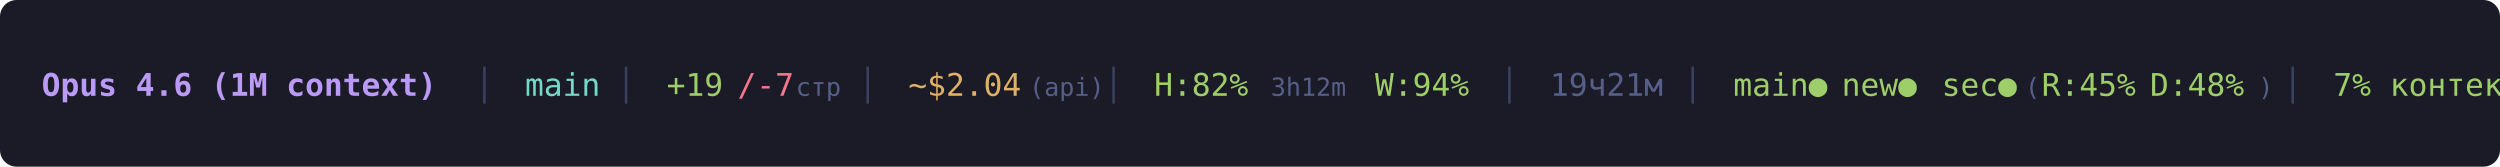
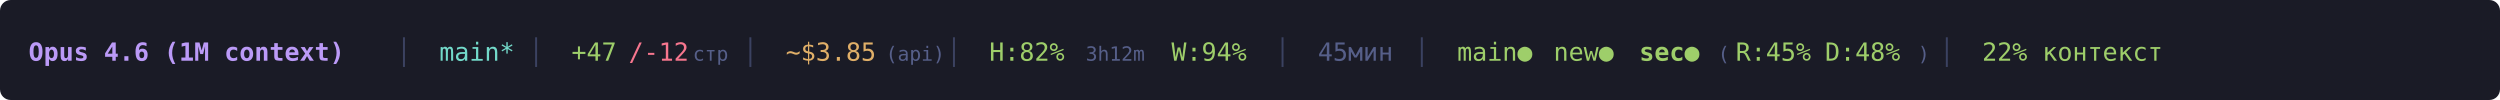
- <svg xmlns="http://www.w3.org/2000/svg" width="1200" height="80">
-   <rect width="1200" height="80" rx="8" fill="#1a1b26" />
-   <text x="20" y="46" font-family="'JetBrains Mono','Fira Code',monospace" font-size="15" fill="#bb9af7" font-weight="bold">Opus 4.6 (1M context)</text>
-   <text x="228" y="46" font-family="monospace" font-size="15" fill="#3b4261"> │ </text>
-   <text x="252" y="46" font-family="monospace" font-size="15" fill="#73daca">main</text>
-   <text x="296" y="46" font-family="monospace" font-size="15" fill="#3b4261"> │ </text>
-   <text x="320" y="46" font-family="monospace" font-size="15" fill="#9ece6a">+19</text>
-   <text x="354" y="46" font-family="monospace" font-size="15" fill="#f7768e">/-7</text>
-   <text x="382" y="46" font-family="monospace" font-size="12" fill="#565f89"> стр</text>
-   <text x="412" y="46" font-family="monospace" font-size="15" fill="#3b4261"> │ </text>
-   <text x="436" y="46" font-family="monospace" font-size="15" fill="#e0af68">~$2.04</text>
-   <text x="494" y="46" font-family="monospace" font-size="12" fill="#565f89">(api)</text>
-   <text x="530" y="46" font-family="monospace" font-size="15" fill="#3b4261"> │ </text>
-   <text x="554" y="46" font-family="monospace" font-size="15" fill="#9ece6a">H:82%</text>
-   <text x="610" y="46" font-family="monospace" font-size="12" fill="#565f89">3h12m</text>
-   <text x="660" y="46" font-family="monospace" font-size="15" fill="#9ece6a">W:94%</text>
-   <text x="720" y="46" font-family="monospace" font-size="15" fill="#3b4261"> │ </text>
-   <text x="744" y="46" font-family="monospace" font-size="15" fill="#565f89">19ч21м</text>
-   <text x="808" y="46" font-family="monospace" font-size="15" fill="#3b4261"> │ </text>
-   <text x="832" y="46" font-family="monospace" font-size="15" fill="#9ece6a">main●</text>
-   <text x="884" y="46" font-family="monospace" font-size="15" fill="#9ece6a">new●</text>
-   <text x="932" y="46" font-family="monospace" font-size="15" fill="#9ece6a">sec●</text>
-   <text x="972" y="46" font-family="monospace" font-size="12" fill="#565f89">(</text>
-   <text x="980" y="46" font-family="monospace" font-size="15" fill="#9ece6a">R:45%</text>
-   <text x="1032" y="46" font-family="monospace" font-size="15" fill="#9ece6a">D:48%</text>
-   <text x="1084" y="46" font-family="monospace" font-size="12" fill="#565f89">)</text>
-   <text x="1096" y="46" font-family="monospace" font-size="15" fill="#3b4261"> │ </text>
-   <text x="1120" y="46" font-family="monospace" font-size="15" fill="#9ece6a">7% контекст</text>
+ <svg xmlns="http://www.w3.org/2000/svg" width="1400" height="56">
+   <rect width="1400" height="56" rx="6" fill="#1a1b26" />
+   <text x="16" y="34" font-family="'JetBrains Mono',monospace" font-size="14" fill="#bb9af7" font-weight="bold">Opus 4.6 (1M context)</text>
+   <text x="222" y="34" font-family="monospace" font-size="14" fill="#3b4261"> │ </text>
+   <text x="246" y="34" font-family="monospace" font-size="14" fill="#73daca">main*</text>
+   <text x="296" y="34" font-family="monospace" font-size="14" fill="#3b4261"> │ </text>
+   <text x="320" y="34" font-family="monospace" font-size="14" fill="#9ece6a">+47</text>
+   <text x="352" y="34" font-family="monospace" font-size="14" fill="#f7768e">/-12</text>
+   <text x="388" y="34" font-family="monospace" font-size="11" fill="#565f89"> стр</text>
+   <text x="416" y="34" font-family="monospace" font-size="14" fill="#3b4261"> │ </text>
+   <text x="440" y="34" font-family="monospace" font-size="14" fill="#e0af68">~$3.85</text>
+   <text x="496" y="34" font-family="monospace" font-size="11" fill="#565f89">(api)</text>
+   <text x="530" y="34" font-family="monospace" font-size="14" fill="#3b4261"> │ </text>
+   <text x="554" y="34" font-family="monospace" font-size="14" fill="#9ece6a">H:82%</text>
+   <text x="608" y="34" font-family="monospace" font-size="11" fill="#565f89">3h12m</text>
+   <text x="656" y="34" font-family="monospace" font-size="14" fill="#9ece6a">W:94%</text>
+   <text x="714" y="34" font-family="monospace" font-size="14" fill="#3b4261"> │ </text>
+   <text x="738" y="34" font-family="monospace" font-size="14" fill="#565f89">45мин</text>
+   <text x="792" y="34" font-family="monospace" font-size="14" fill="#3b4261"> │ </text>
+   <text x="816" y="34" font-family="monospace" font-size="14" fill="#9ece6a">main●</text>
+   <text x="870" y="34" font-family="monospace" font-size="14" fill="#9ece6a">new●</text>
+   <text x="918" y="34" font-family="monospace" font-size="14" fill="#9ece6a" font-weight="bold">sec●</text>
+   <text x="962" y="34" font-family="monospace" font-size="11" fill="#565f89">(</text>
+   <text x="972" y="34" font-family="monospace" font-size="14" fill="#9ece6a">R:45%</text>
+   <text x="1022" y="34" font-family="monospace" font-size="14" fill="#9ece6a">D:48%</text>
+   <text x="1074" y="34" font-family="monospace" font-size="11" fill="#565f89">)</text>
+   <text x="1086" y="34" font-family="monospace" font-size="14" fill="#3b4261"> │ </text>
+   <text x="1110" y="34" font-family="monospace" font-size="14" fill="#9ece6a">22% контекст</text>
</svg>
